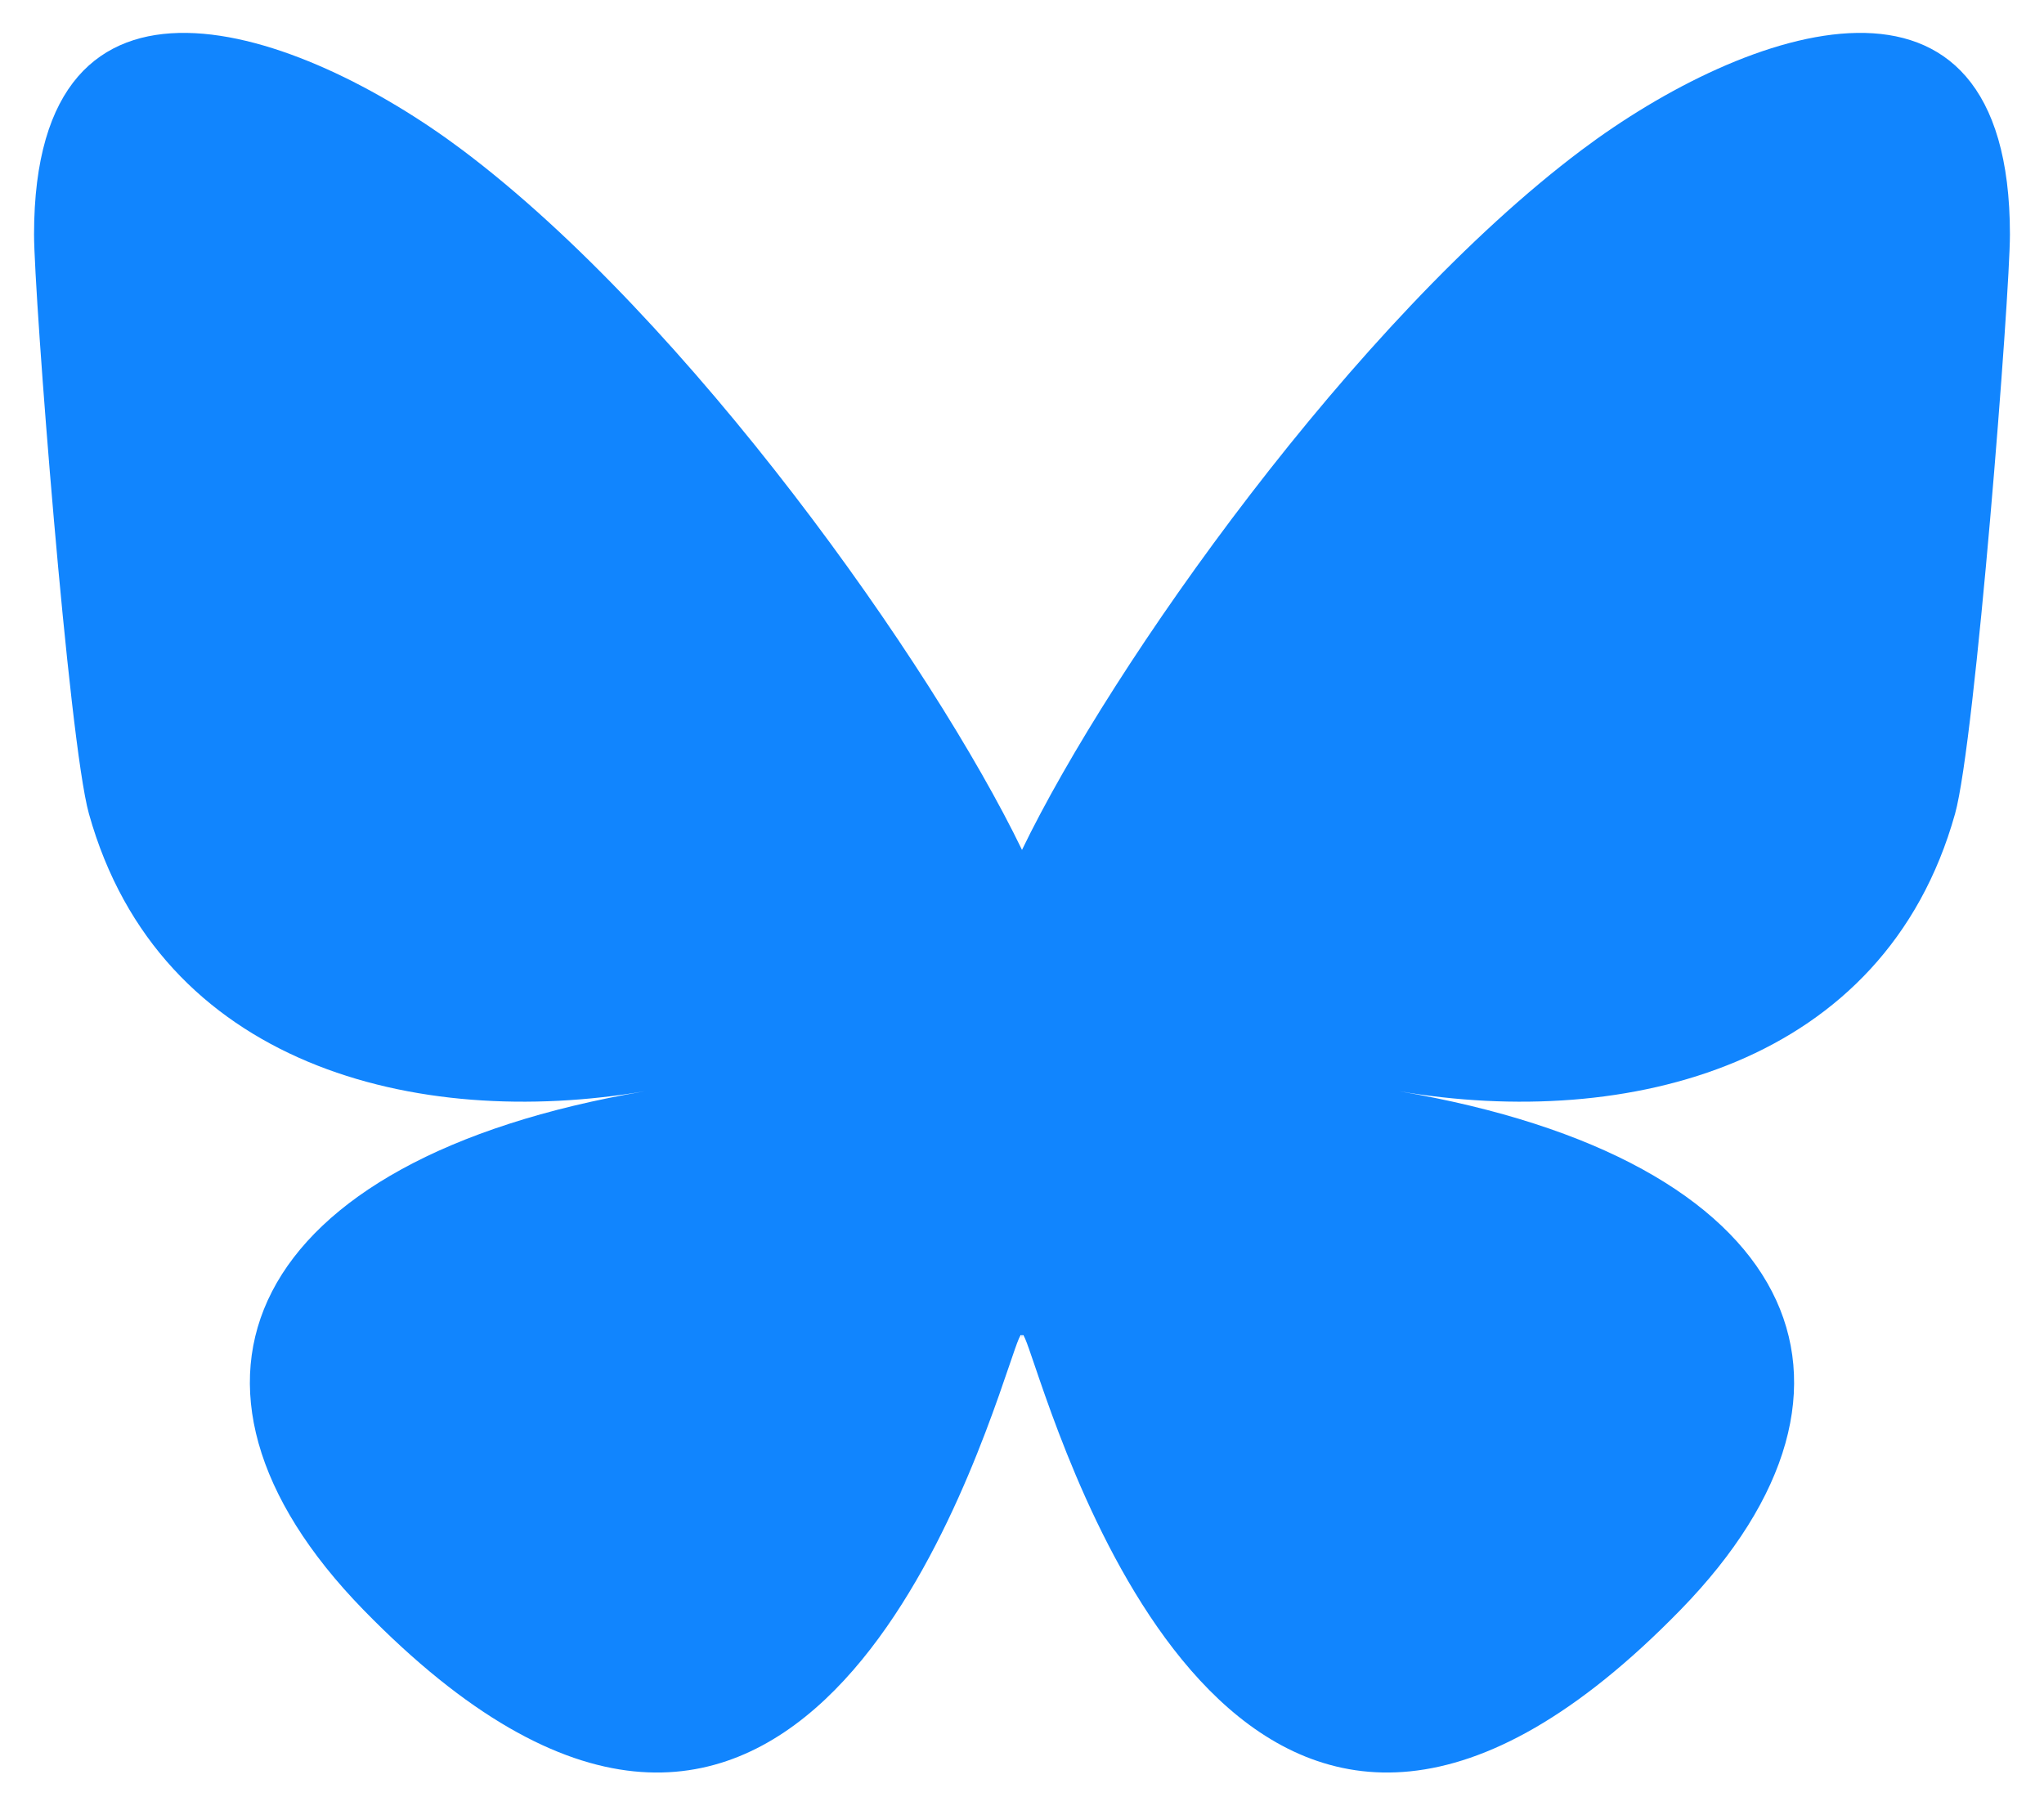
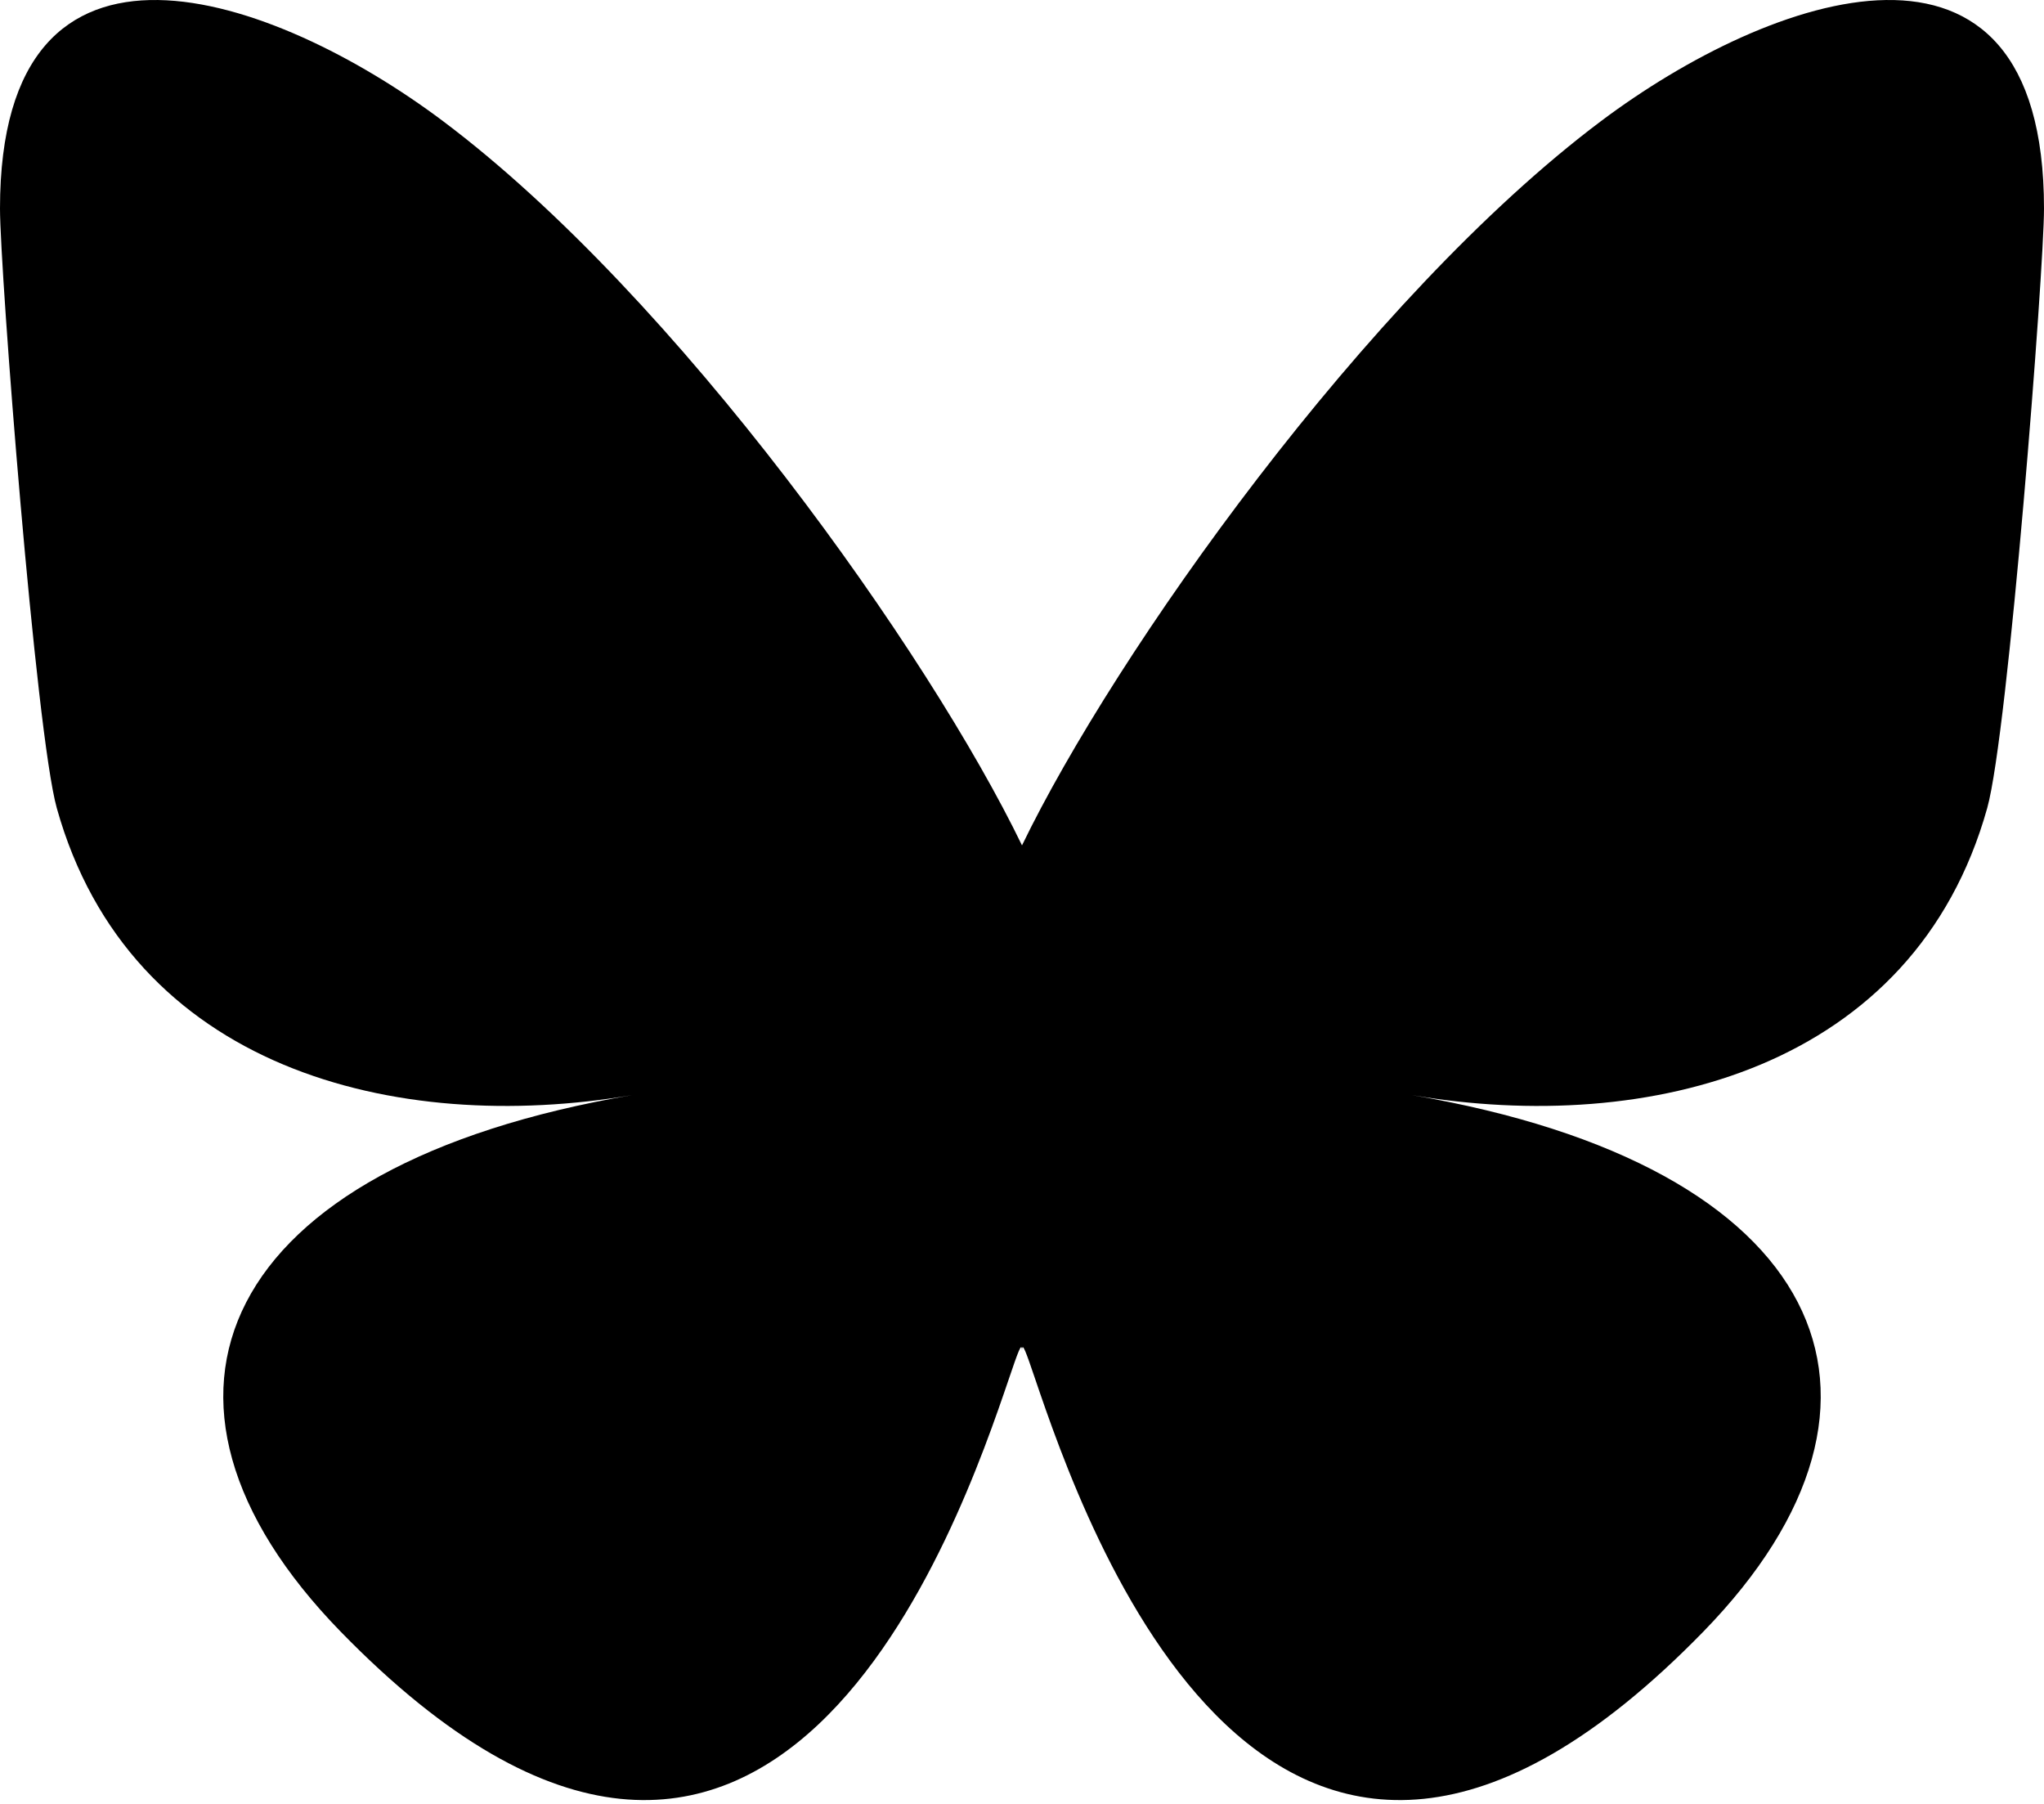
- <svg xmlns="http://www.w3.org/2000/svg" width="600" height="530" version="1.1">
-   <path d="m135.72 44.03c66.496 49.921 138.02 151.14 164.28 205.46 26.262-54.316 97.782-155.54 164.28-205.46 47.98-36.021 125.72-63.892 125.72 24.795 0 17.712-10.155 148.79-16.111 170.07-20.703 73.984-96.144 92.854-163.25 81.433 117.3 19.964 147.14 86.092 82.697 152.22-122.39 125.59-175.91-31.511-189.63-71.766-2.514-7.38-3.69-10.832-3.708-7.896-0.017-2.936-1.194 0.517-3.708 7.896-13.714 40.255-67.233 197.36-189.63 71.766-64.444-66.128-34.605-132.26 82.697-152.22-67.108 11.421-142.55-7.449-163.25-81.433-5.956-21.282-16.111-152.36-16.111-170.07 0-88.687 77.742-60.816 125.72-24.795z" fill="#1185fe" />
+ <svg xmlns="http://www.w3.org/2000/svg" viewBox="0 0 568 501" fill="none">
+   <path d="M123.121 33.664C188.241 82.553 258.281 181.681 284 234.873C309.719 181.681 379.759 82.553 444.879 33.664C491.866 -1.612 568 -28.906 568 57.946C568 75.292 558.055 203.659 552.222 224.501C531.947 296.954 458.067 315.434 392.347 304.249C507.222 323.8 536.444 388.56 473.333 453.32C353.473 576.312 301.061 422.461 287.631 383.039C285.169 375.812 284.017 372.431 284 375.306C283.983 372.431 282.831 375.812 280.369 383.039C266.939 422.461 214.527 576.312 94.667 453.32C31.556 388.56 60.778 323.8 175.653 304.249C109.933 315.434 36.053 296.954 15.778 224.501C9.945 203.659 0 75.292 0 57.946C0 -28.906 76.135 -1.612 123.121 33.664Z" fill="currentColor" />
</svg>
